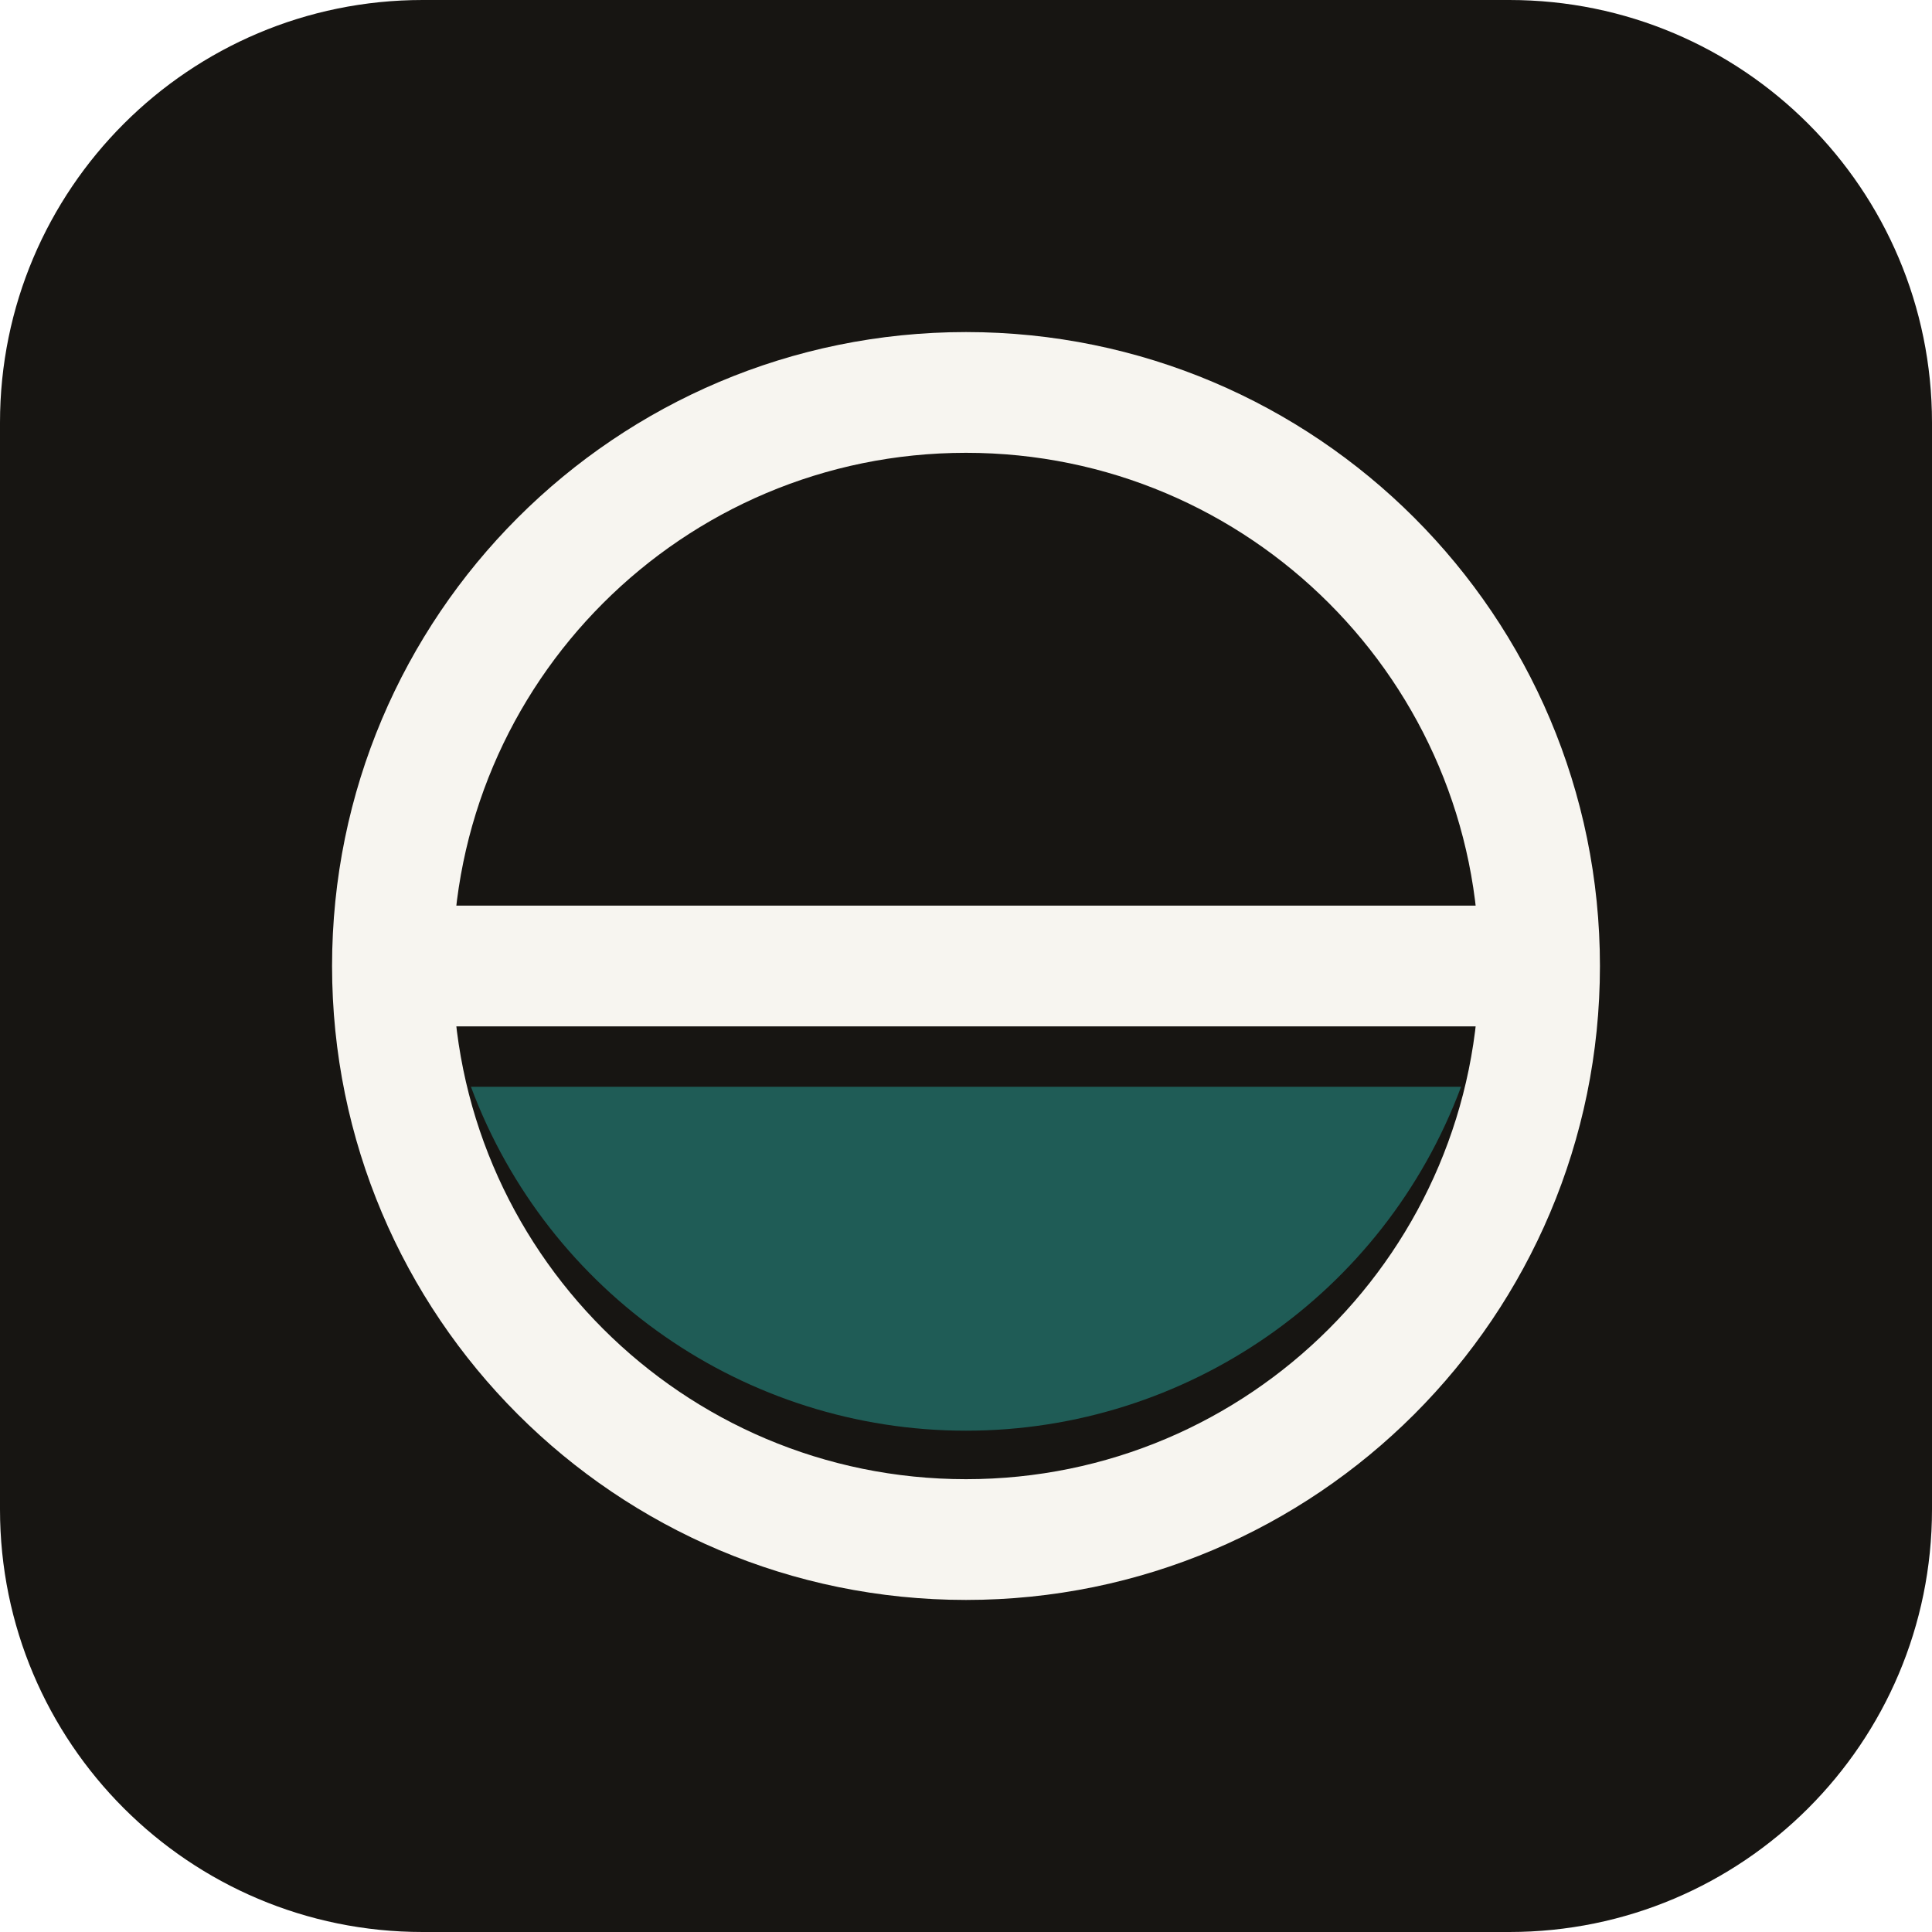
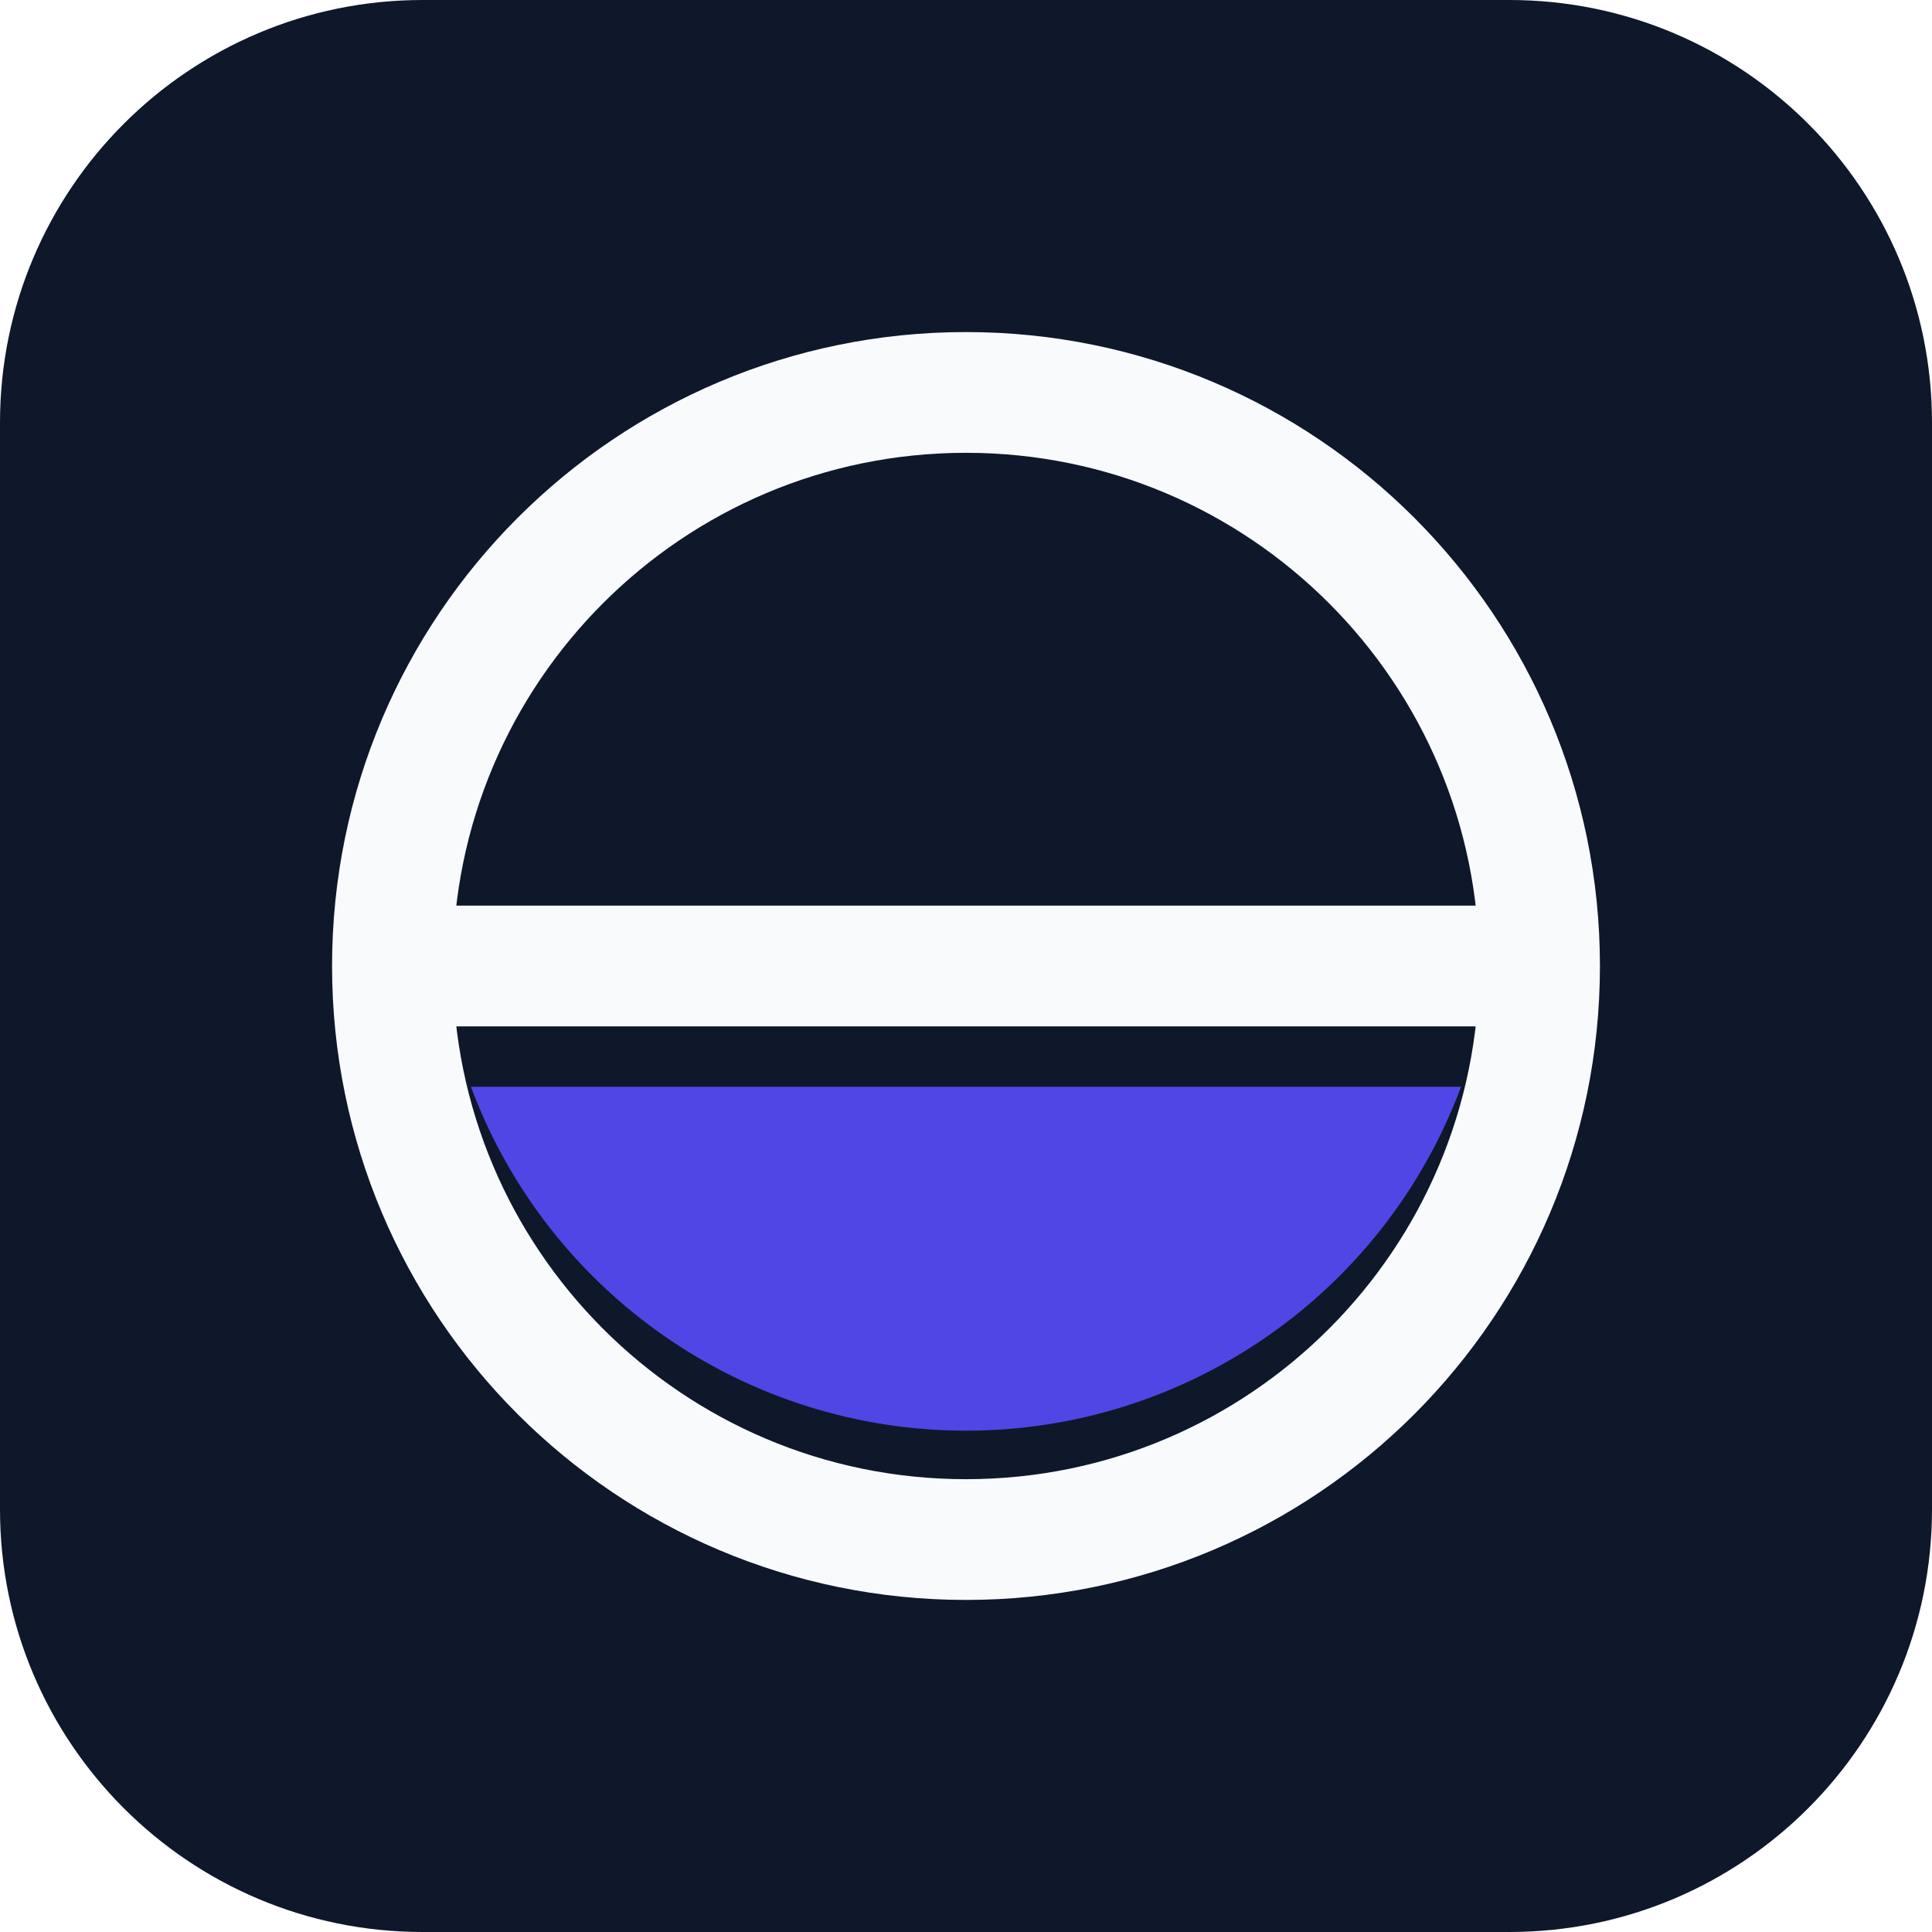
<svg xmlns="http://www.w3.org/2000/svg" viewBox="0 0 64 64" width="64" height="64">
-   <rect width="64" height="64" rx="14" fill="#171512" />
-   <circle cx="32" cy="32" r="19" fill="none" stroke="#f7f5f0" stroke-width="4" />
-   <path d="M15.6 36 A 17.5 17.5 0 0 0 48.4 36 Z" fill="#1f5c56" />
-   <path d="M14 32 H 50" stroke="#f7f5f0" stroke-width="4" stroke-linecap="round" />
+   <rect width="64" height="64" rx="14" fill="#0f172a" />
+   <circle cx="32" cy="32" r="19" fill="none" stroke="#f8fafc" stroke-width="4" />
+   <path d="M15.6 36 A 17.5 17.5 0 0 0 48.4 36 Z" fill="#4f46e5" />
+   <path d="M14 32 H 50" stroke="#f8fafc" stroke-width="4" stroke-linecap="round" />
</svg>
